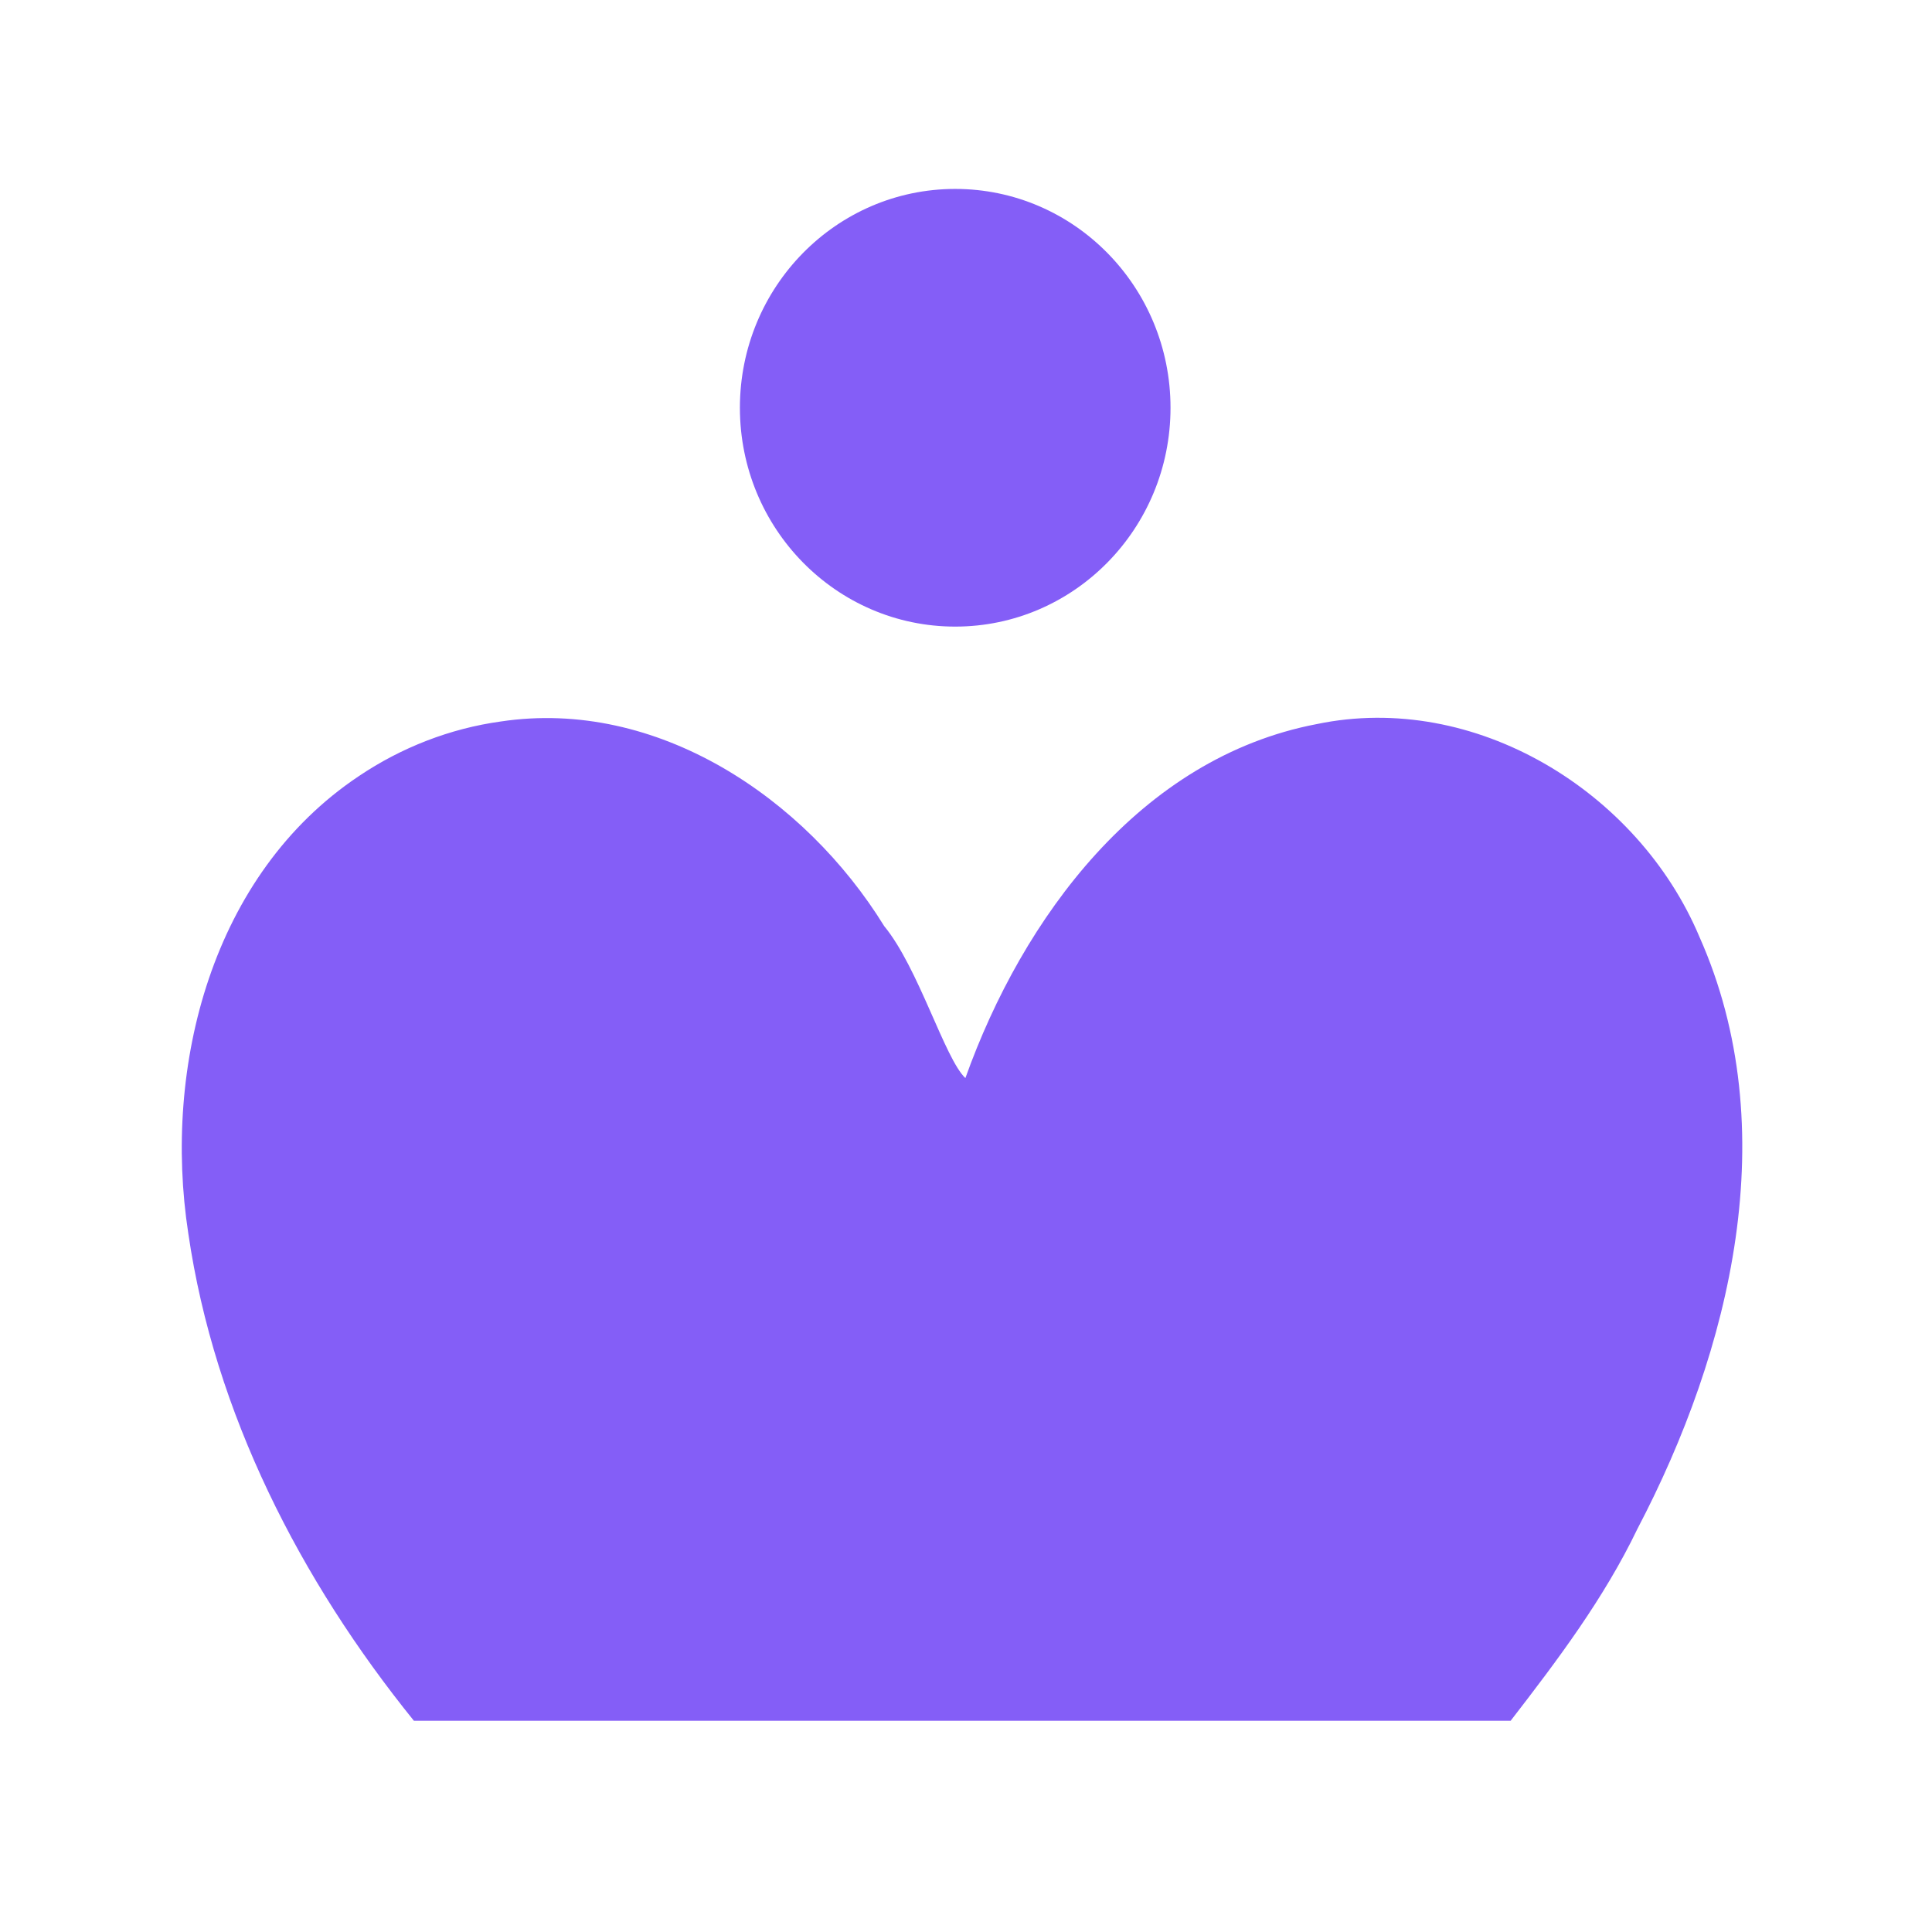
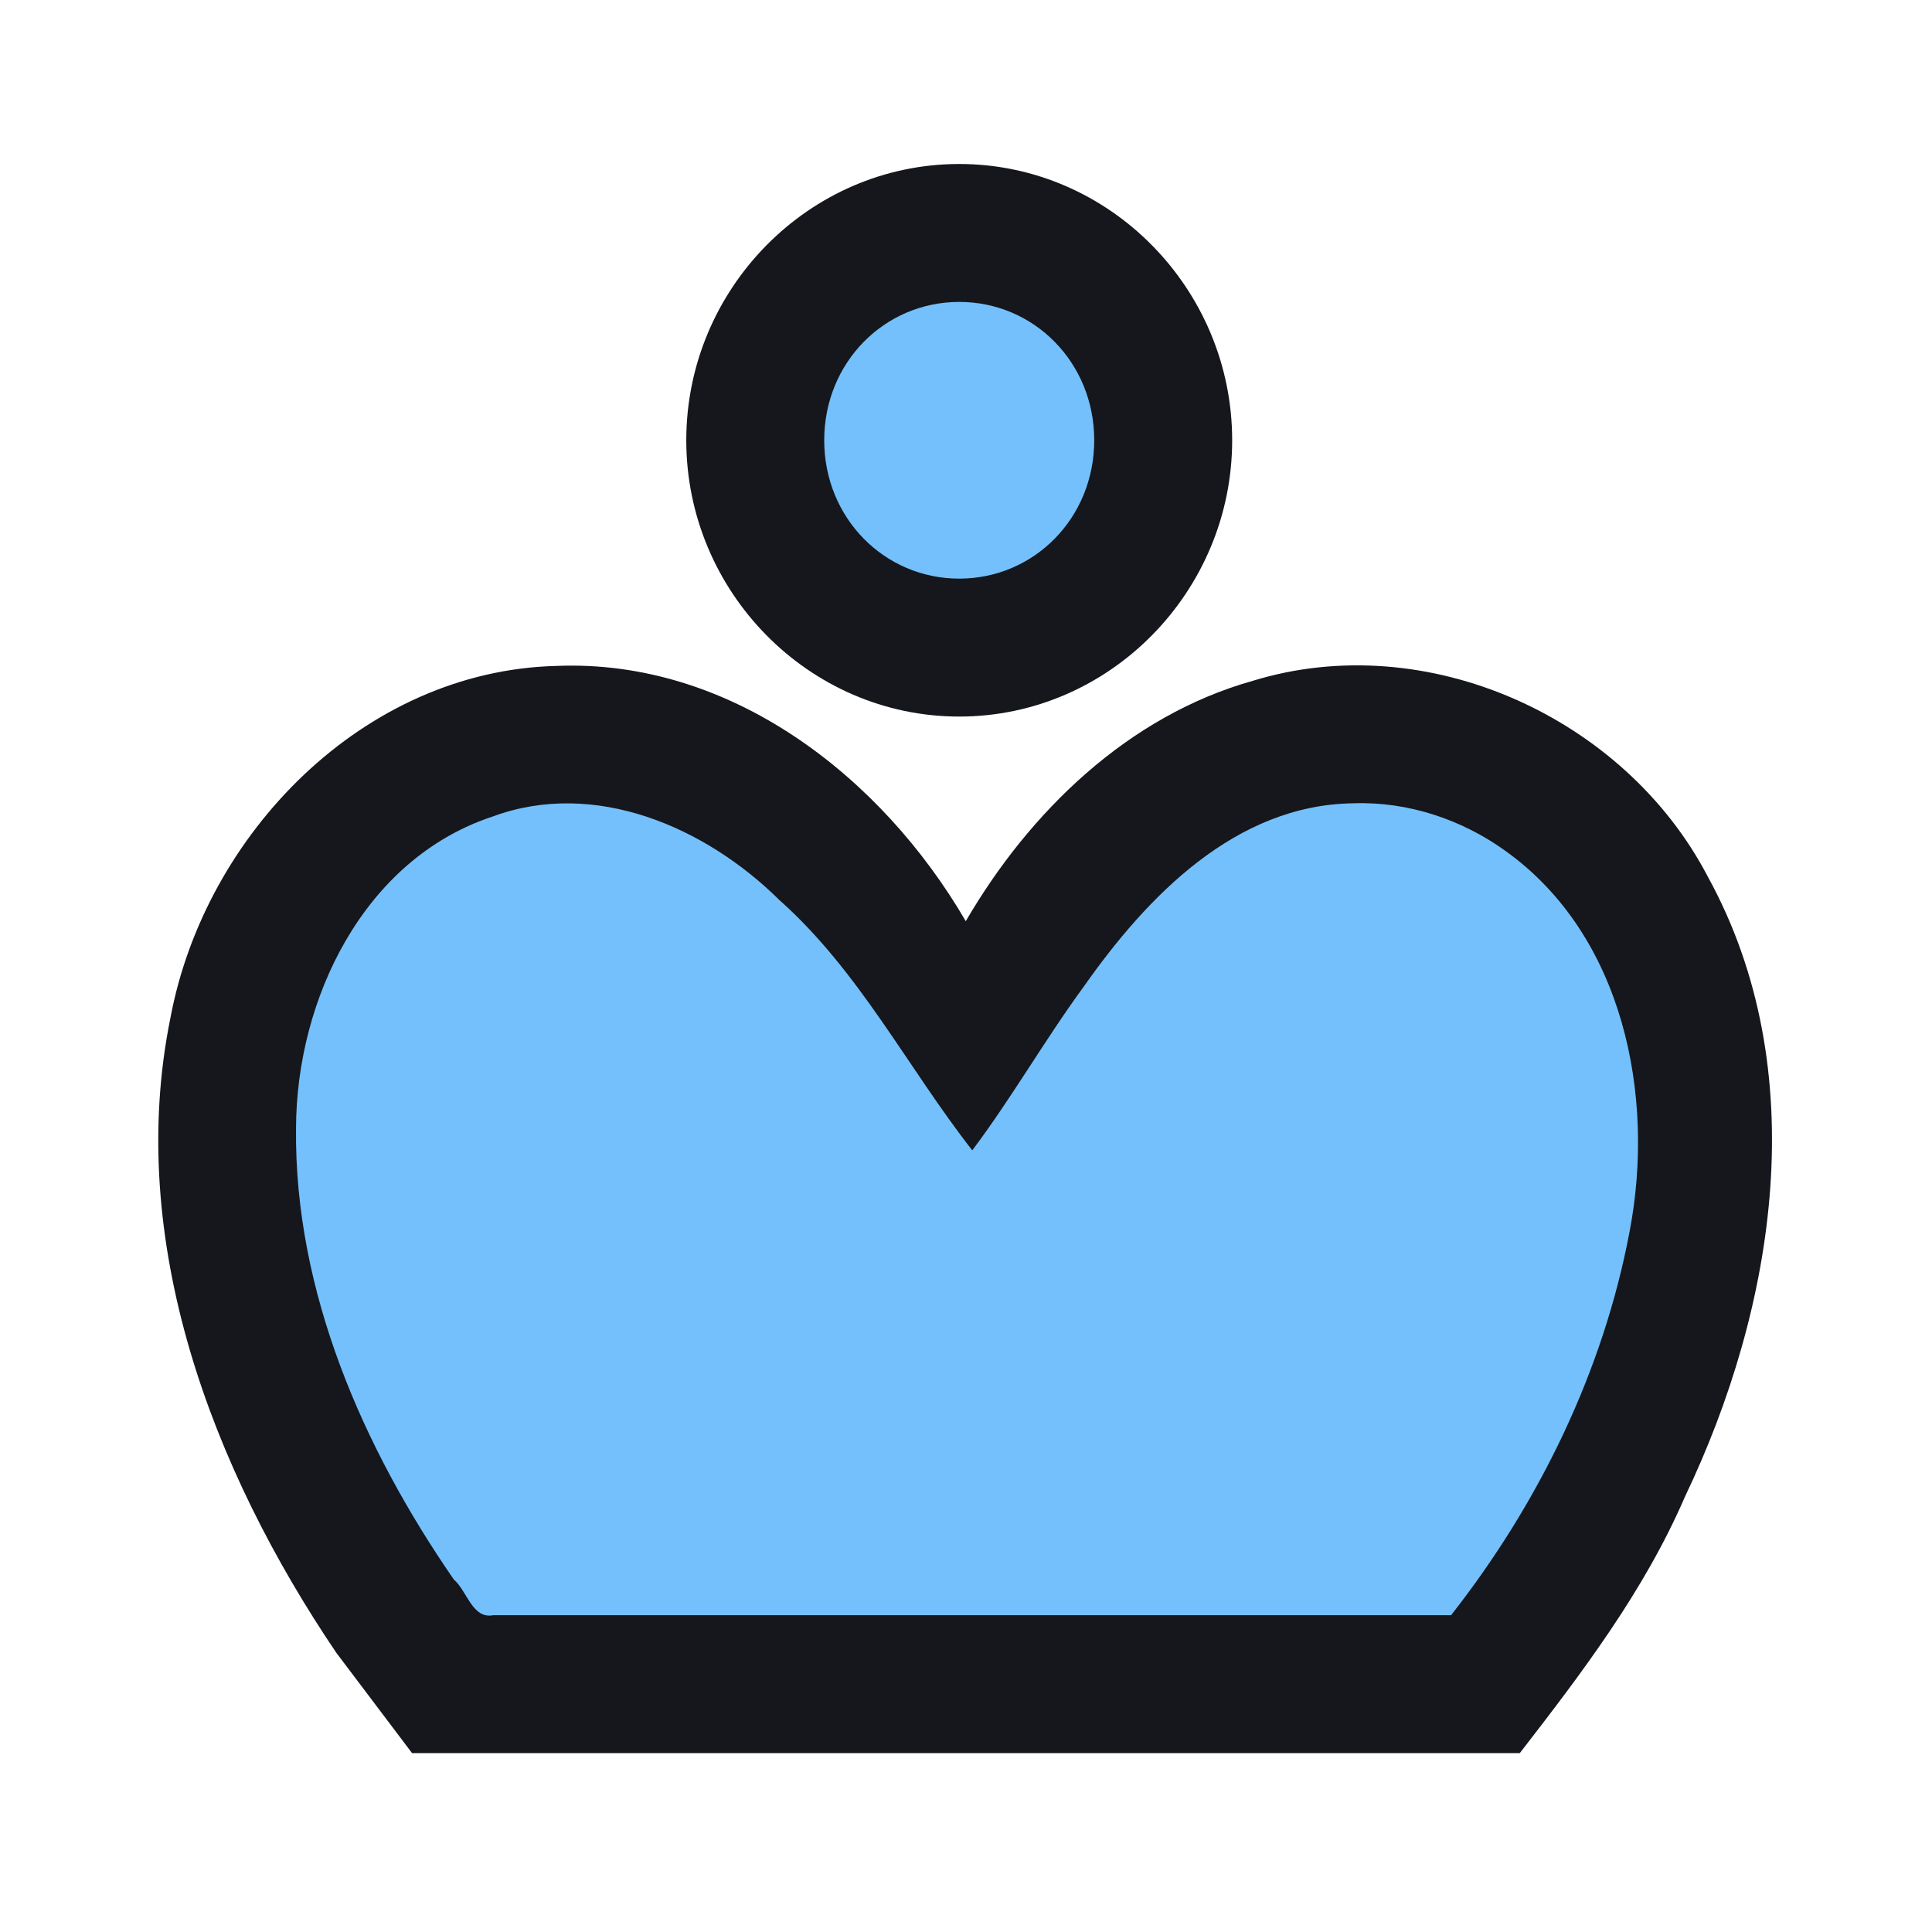
<svg xmlns="http://www.w3.org/2000/svg" style="color-scheme:light only" xml:space="preserve" width="260" height="260" overflow="hidden">
  <defs>
    <clipPath id="a">
-       <path d="M2460 1497h260v260h-260z" />
+       <path d="M2460 1757h260v260h-260z" />
    </clipPath>
  </defs>
-   <g fill="#845ef7" fill-rule="evenodd" clip-path="url(#a)" transform="matrix(.95 0 0 .95 -2330.527 -1415.725)">
-     <path d="M2558 1548c0-17.12 13.66-31 30.5-31s30.5 13.88 30.5 31-13.66 31-30.5 31-30.5-13.88-30.5-31m-33.86 44.44c22.074-3.309 43.067 10.78 54.3 28.987 4.857 5.888 8.569 18.756 11.5 21.531 8.112-22.722 24.77-45.368 49.764-50.146 22.378-4.678 45.532 9.507 54.215 30.124 12.13 27.246 4.483 58.583-8.782 83.886-4.735 9.857-11.304 18.572-17.957 27.178h-155.36c-16.084-19.904-28.236-43.54-31.96-69.042-3.65-23.677 3.34-50.88 24.162-64.778 6.01-4.051 12.933-6.753 20.118-7.74" />
+   <g clip-path="url(#a)" transform="matrix(.9 0 0 .9 -2201.012 -1568.4)">
+     <path d="M2589 1767.188c-22.506 0-40.813 18.706-40.813 41.312 0 22.605 18.307 41.313 40.813 41.313s40.813-18.708 40.813-41.313-18.307-41.313-40.813-41.313z" style="color:#000;fill:#15171c;fill-rule:evenodd;stroke-miterlimit:8;-inkscape-stroke:none" />
+     <path d="M2528.705 1842.244c-28.789.744-52.468 25.106-57.639 52.555-6.81 33.403 6.25 67.592 24.78 94.989l11.34 15.024h165.632c9.322-12.04 18.6-24.238 24.69-38.322 13.62-28.496 19.28-63.895 3.434-92.725-12.444-23.884-42.083-37.288-68.066-29.29-18.607 5.236-33.358 19.546-42.896 35.935-12.586-21.619-35.181-39.26-61.275-38.166" style="color:#000;fill:#15171c;fill-rule:evenodd;stroke-miterlimit:8;-inkscape-stroke:none" />
+     <path d="M2589 1787.813c-11.173 0-20.188 9.053-20.188 20.687s9.015 20.688 20.188 20.688 20.188-9.054 20.188-20.688-9.015-20.688-20.188-20.688zm58.97 74.968c-17.652.214-30.857 13.907-40.32 27.374-5.852 7.982-10.75 16.607-16.7 24.52-9.713-12.424-16.918-26.827-28.855-37.438-10.995-10.89-27.586-18.14-42.903-12.463-19.26 6.376-29.298 27.315-29.359 46.577-.27 24.366 9.978 47.775 23.602 67.506 2 1.71 2.744 5.939 5.898 5.33h143.21c13.12-16.711 22.763-36.47 26.703-57.407 3.878-20.298-.929-44.239-18.543-56.86-6.551-4.733-14.625-7.417-22.732-7.139z" style="fill:#74c0fc;fill-opacity:1;stroke:none" />
  </g>
</svg>
